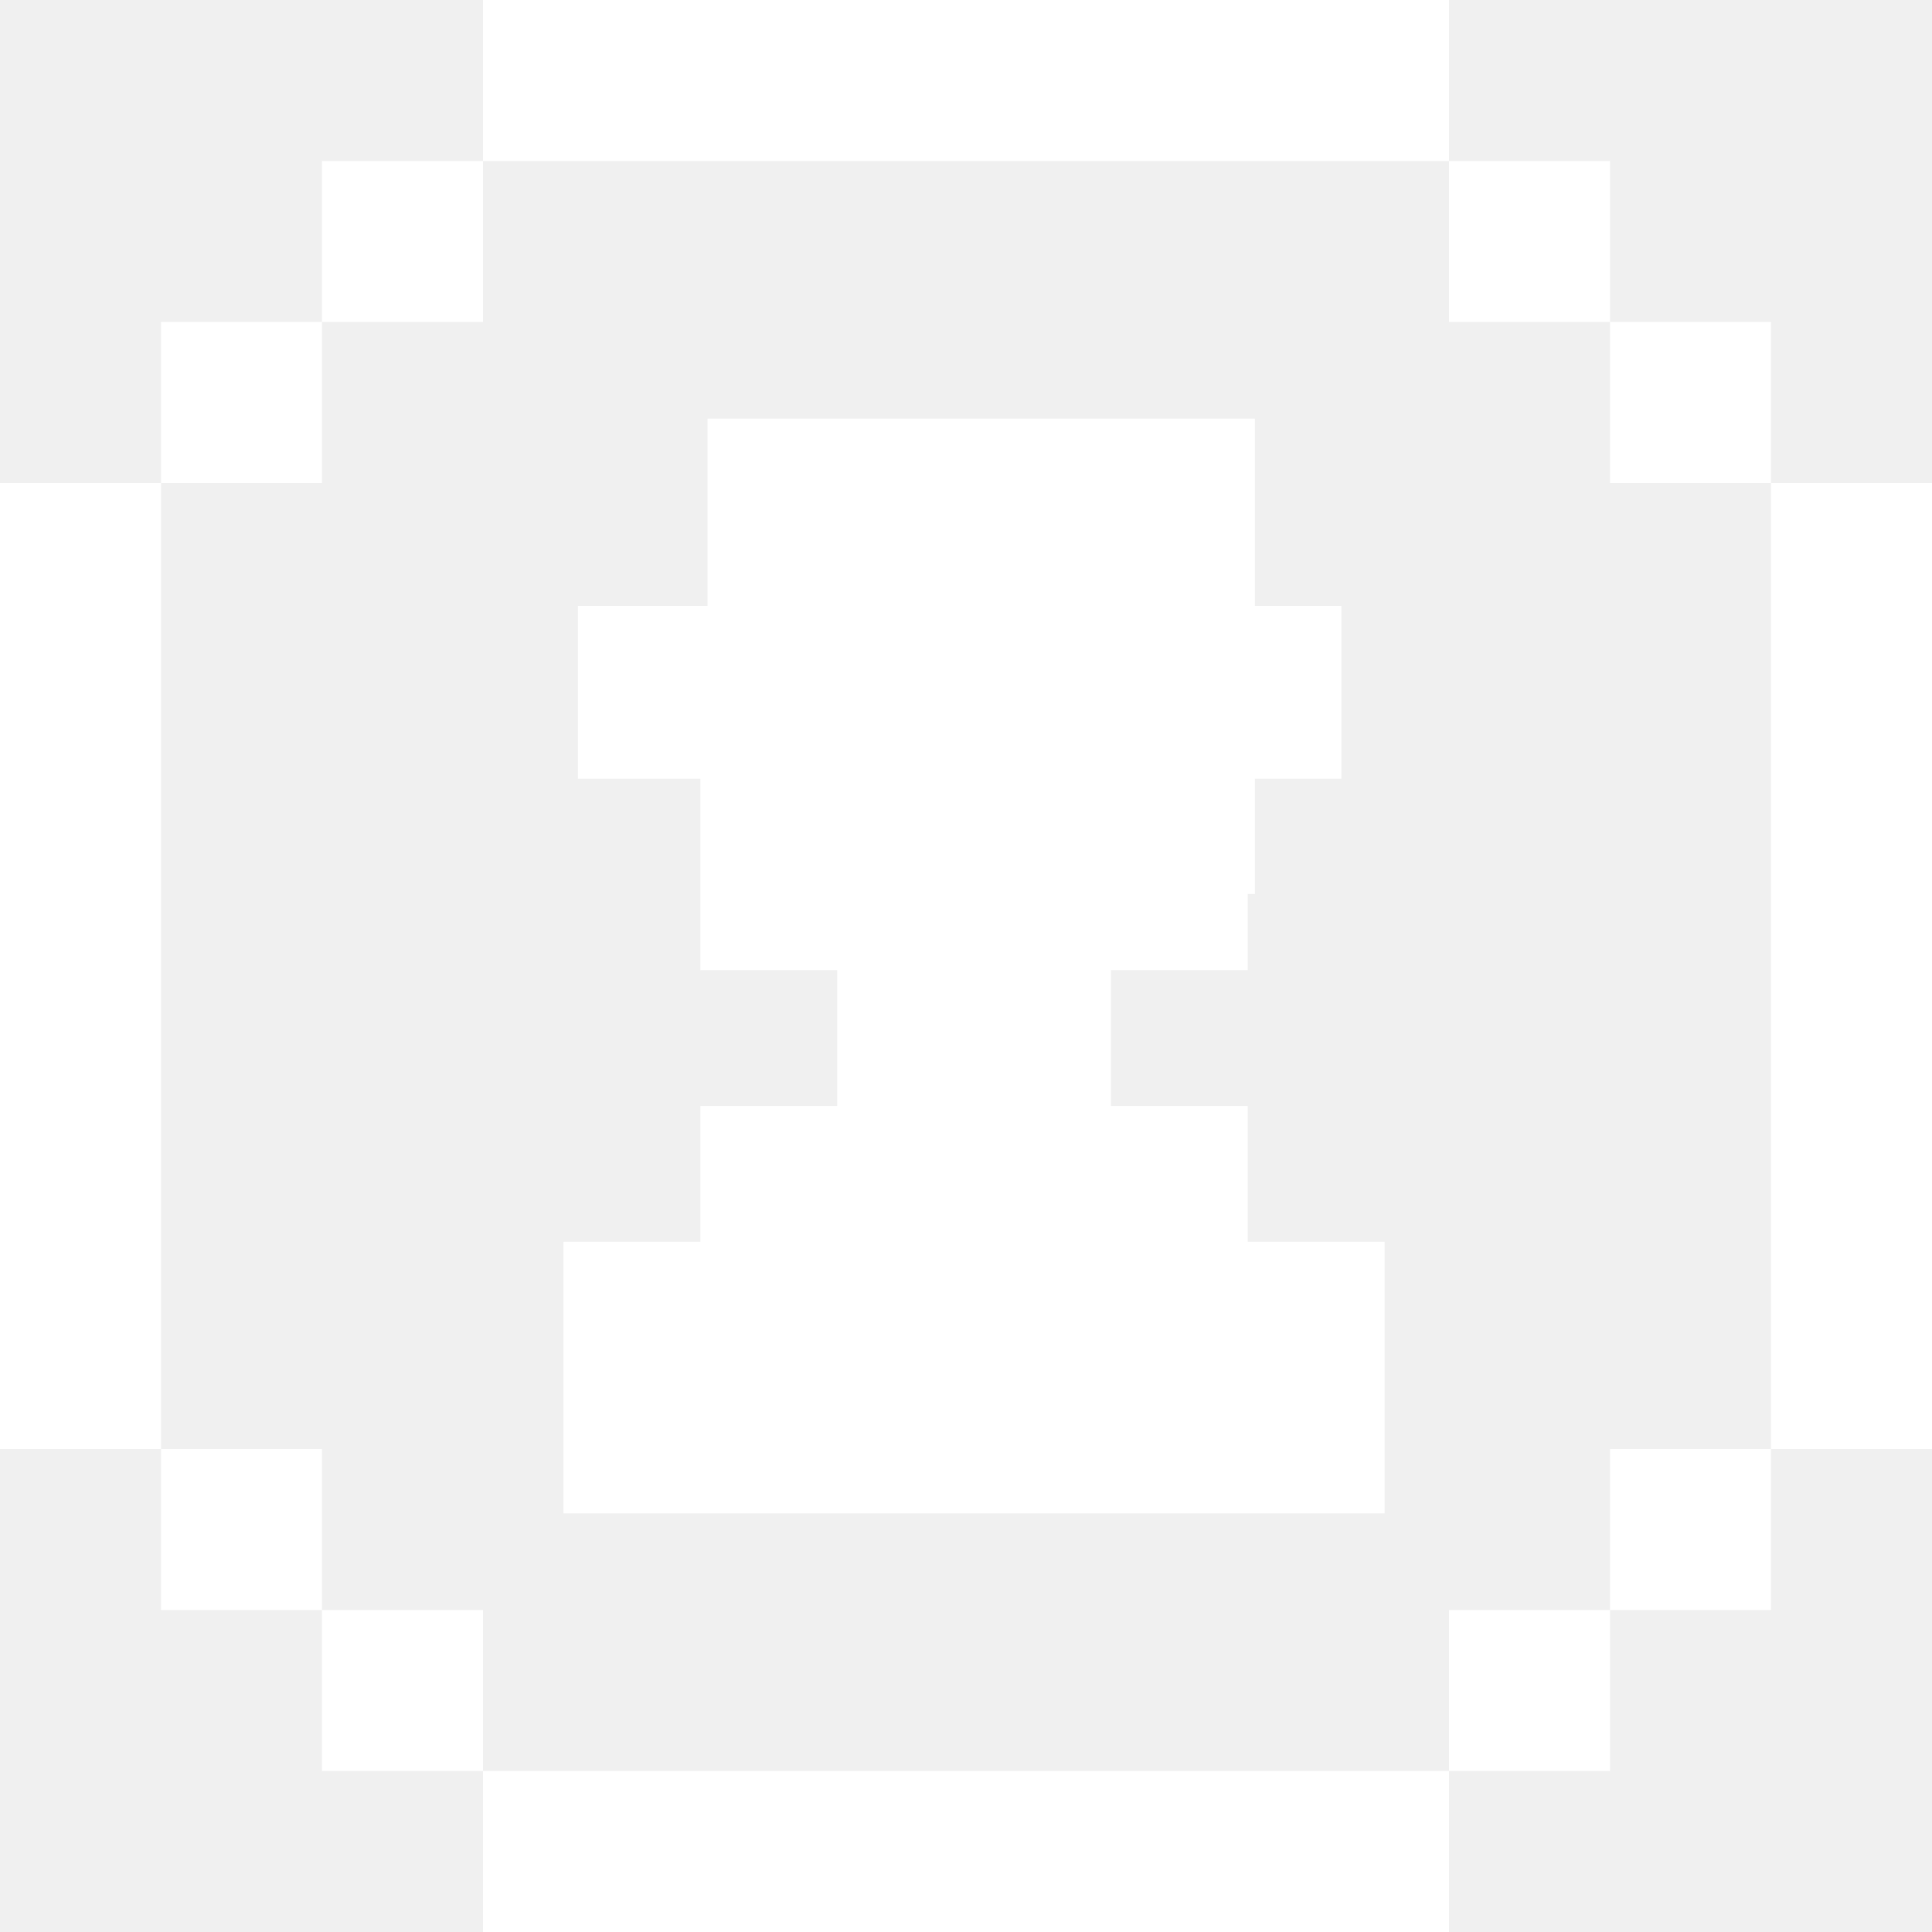
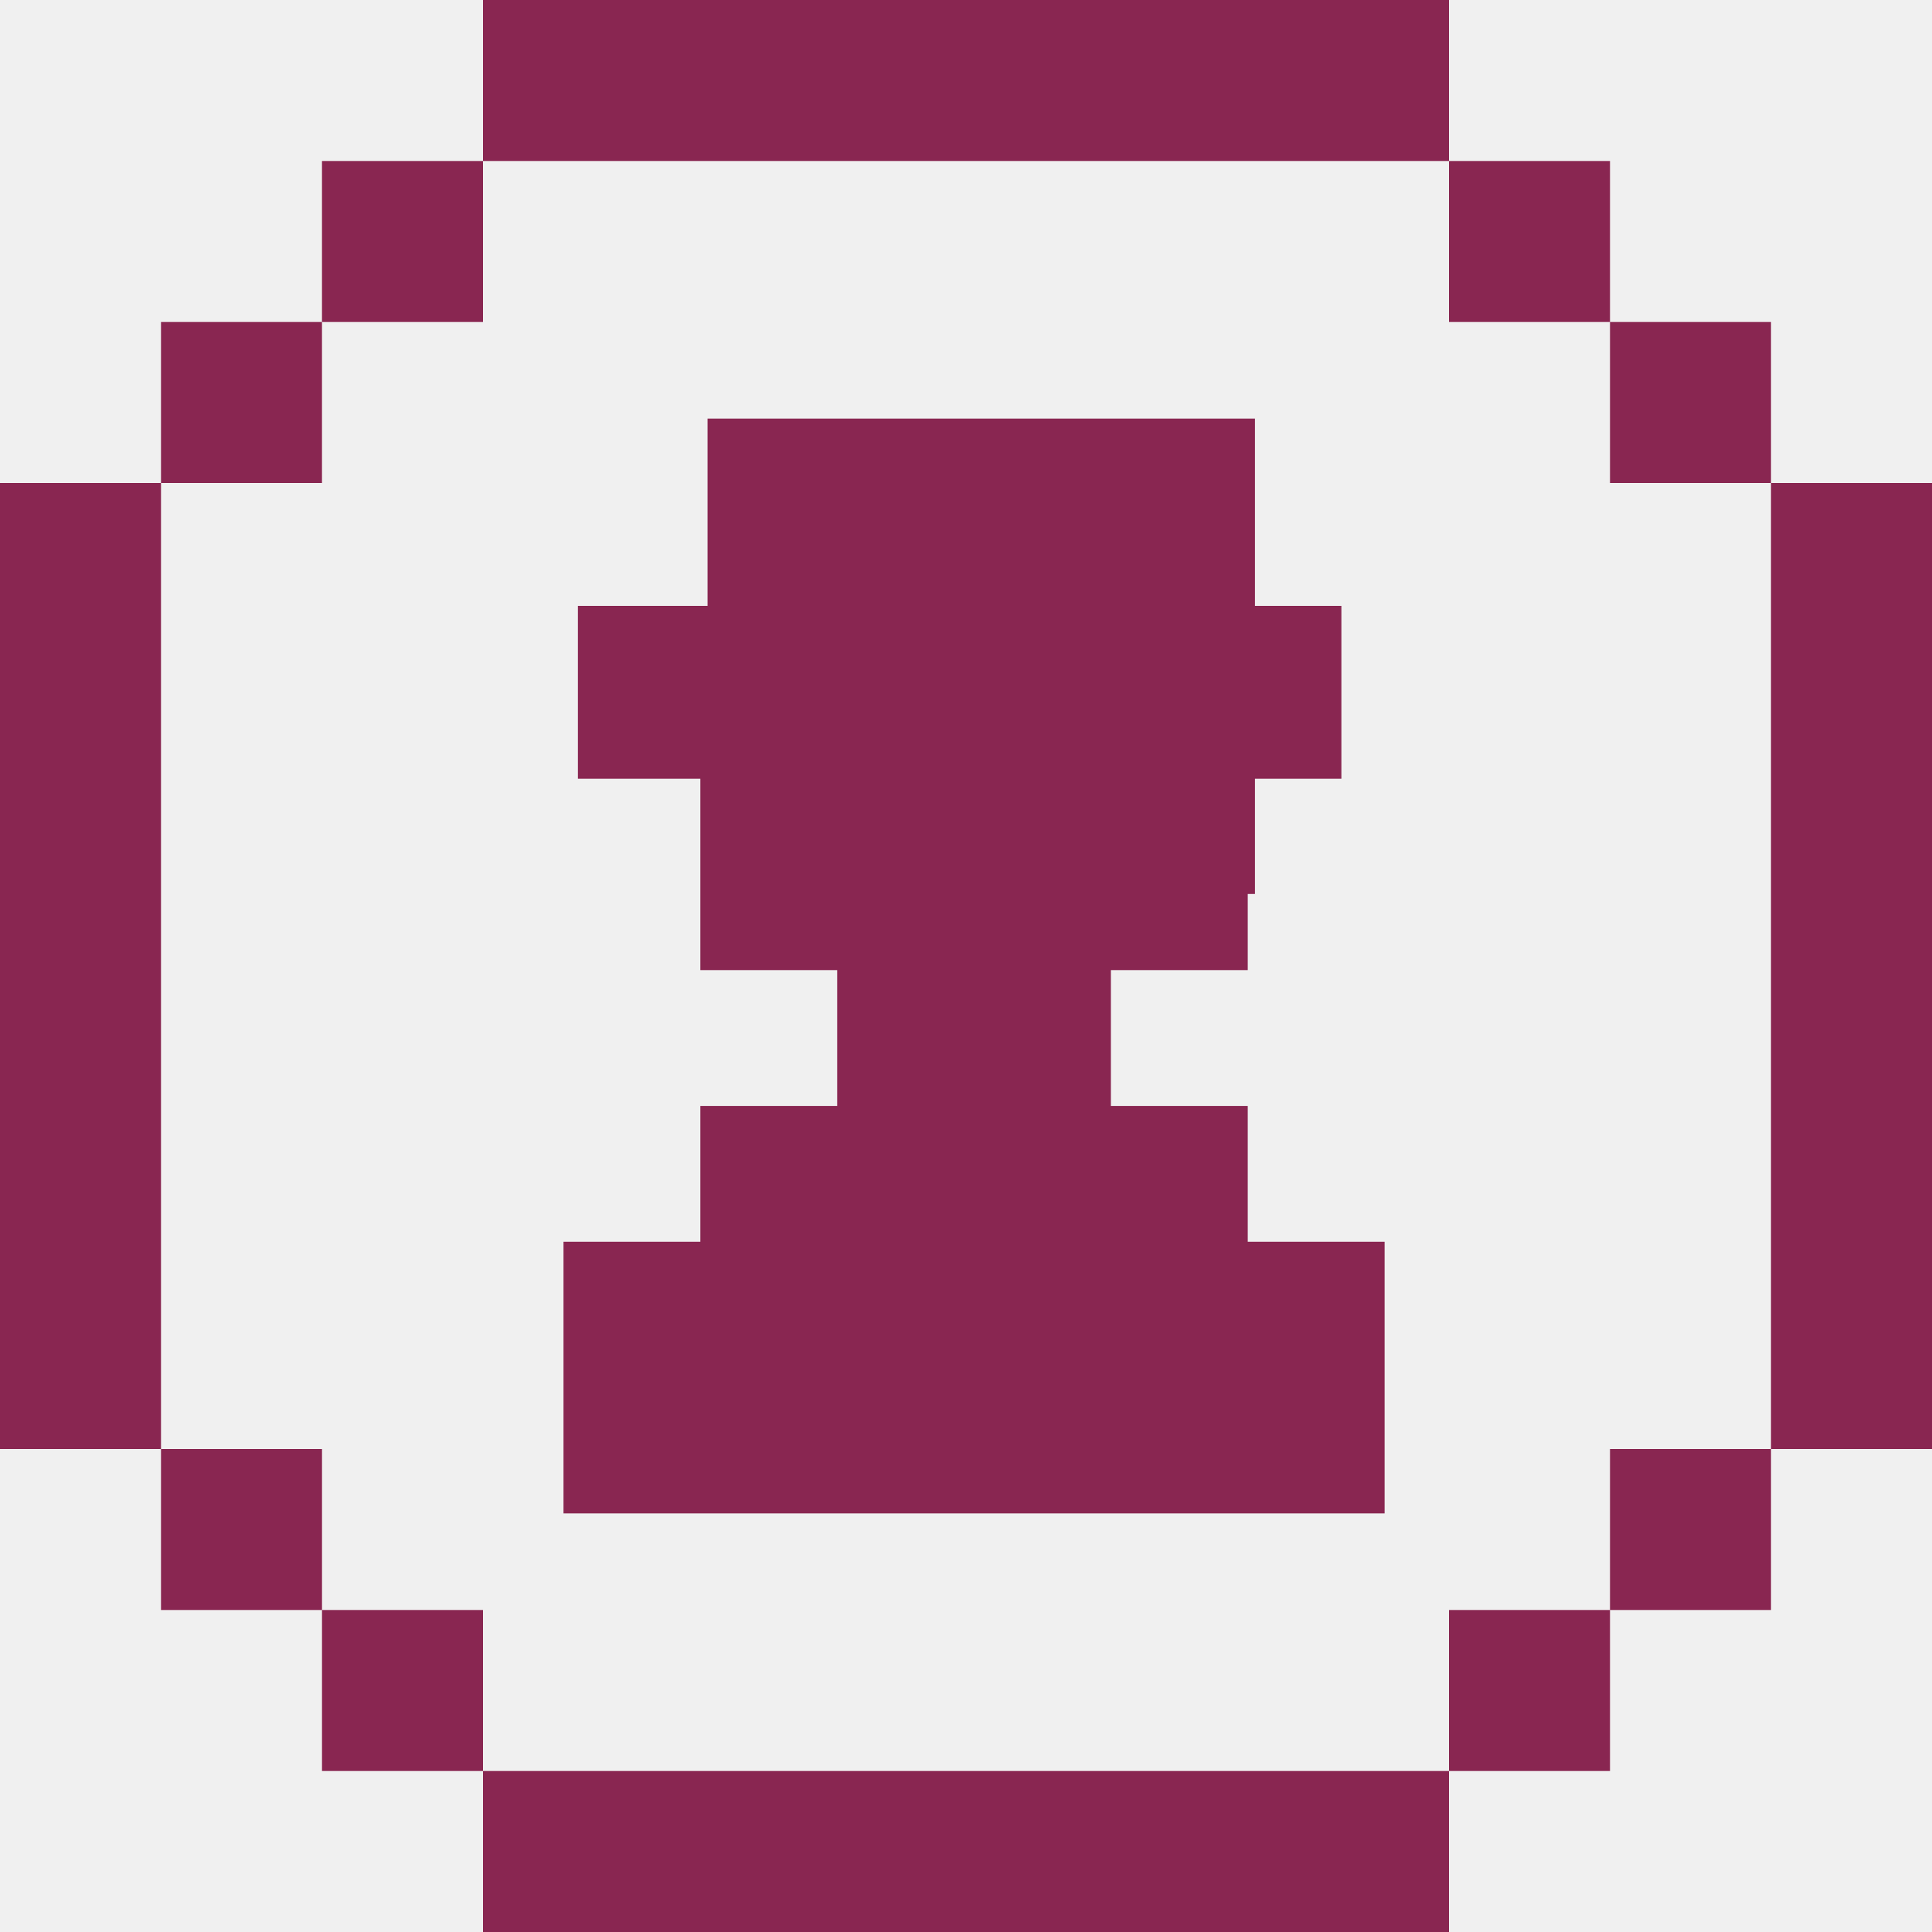
- <svg xmlns="http://www.w3.org/2000/svg" width="120px" height="120px" viewBox="0 0 120 120" version="1.1">
-   <defs />
-   <g id="Page-1" stroke="none" stroke-width="1" fill="none" fill-rule="evenodd">
-     <g id="Desktop-Home-Copy-5" transform="translate(-500, -271)" fill="#FFFFFF">
-       <g id="Group-4" transform="translate(407, 225)">
-         <g id="Minion" transform="translate(93, 46)">
-           <path d="M30,0 L30,10 L40,10 L49.999,10 L60,10 L70,10 L79.999,10 L90,10 L90,0 L30,0 Z M90,20 L100,20 L100,10 L90,10 L90,20 Z M19.999,10 L19.999,20 L10,20 L10,30 L0,30 L0,40 L0,50 L0,60 L0,70 L0,80 L0,90 L10,90 L10,80 L10,70 L10,60 L10,50 L10,40 L10,30 L19.999,30 L19.999,20 L30,20 L30,10 L19.999,10 Z M100,30 L110,30 L110,20 L100,20 L100,30 Z M110,30 L110,40 L110,50 L110,60 L110,70 L110,80 L110,90 L120,90 L120,30 L110,30 Z M100,100 L110,100 L110,90 L100,90 L100,100 Z M10,100 L20,100 L20,90 L10,90 L10,100 Z M90,110 L100,110 L100,100 L90,100 L90,110 Z M20,110 L30,110 L30,100 L20,100 L20,110 Z M79.999,110 L70,110 L60,110 L49.999,110 L40,110 L30,110 L30,120 L40,120 L49.999,120 L60,120 L70,120 L79.999,120 L90,120 L90,110 L79.999,110 Z" id="Page-1" />
-           <g id="Page-1-Copy" transform="translate(35, 26)">
-             <polygon id="Fill-1" points="25.5 8.947 16.999 8.947 16.999 17.384 8.5 17.384 8.5 25.819 8.5 34.255 16.999 34.255 16.999 42.692 8.5 42.692 8.5 51.127 0 51.127 0 59.563 0 68 8.5 68 16.999 68 25.5 68 34 68 42.499 68 51 68 51 51.127 42.499 51.127 42.499 42.692 34 42.692 34 34.255 42.499 34.255 42.499 25.819 42.499 17.384 34 17.384 34 8.947" />
-             <polygon id="Fill-2" points="8.947 29.526 42.947 29.526 42.947 0 8.947 0" />
-             <polygon id="Fill-3" points="37.579 22.368 48.316 22.368 48.316 11.632 37.579 11.632" />
-             <polygon id="Fill-4" points="0.895 22.368 11.632 22.368 11.632 11.632 0.895 11.632" />
+ <svg xmlns="http://www.w3.org/2000/svg" width="120px" height="120px" viewBox="0 0 120 120" version="1.1" id="svg1">
+   <defs id="defs1" />
+   <g id="g1" stroke="none" stroke-width="1" fill="none" fill-rule="evenodd" style="fill:#892651;fill-opacity:1">
+     <g id="Desktop-Home-Copy-5" transform="translate(-500, -271)" fill="#FFFFFF" style="fill:#892651;fill-opacity:1">
+       <g id="Group-4" transform="translate(407, 225)" style="fill:#892651;fill-opacity:1">
+         <g id="Minion" transform="translate(93, 46)" style="fill:#892651;fill-opacity:1">
+           <path d="M30,0 L30,10 L40,10 L49.999,10 L60,10 L70,10 L79.999,10 L90,10 L90,0 L30,0 Z M90,20 L100,20 L100,10 L90,10 L90,20 Z M19.999,10 L19.999,20 L10,20 L10,30 L0,30 L0,40 L0,50 L0,60 L0,70 L0,80 L0,90 L10,90 L10,80 L10,70 L10,60 L10,50 L10,40 L10,30 L19.999,30 L19.999,20 L30,20 L30,10 L19.999,10 Z M100,30 L110,30 L110,20 L100,20 L100,30 Z M110,30 L110,40 L110,50 L110,60 L110,70 L110,80 L110,90 L120,90 L120,30 L110,30 Z M100,100 L110,100 L110,90 L100,90 L100,100 Z M10,100 L20,100 L20,90 L10,90 L10,100 Z M90,110 L100,110 L100,100 L90,100 L90,110 Z M20,110 L30,110 L30,100 L20,100 L20,110 Z M79.999,110 L70,110 L60,110 L49.999,110 L40,110 L30,110 L30,120 L40,120 L49.999,120 L60,120 L70,120 L79.999,120 L90,120 L90,110 L79.999,110 Z" id="Page-1" style="fill:#892651;fill-opacity:1" />
+           <g id="Page-1-Copy" transform="translate(35, 26)" style="fill:#892651;fill-opacity:1">
+             <polygon id="Fill-1" points="25.5 8.947 16.999 8.947 16.999 17.384 8.5 17.384 8.5 25.819 8.5 34.255 16.999 34.255 16.999 42.692 8.5 42.692 8.5 51.127 0 51.127 0 59.563 0 68 8.5 68 16.999 68 25.5 68 34 68 42.499 68 51 68 51 51.127 42.499 51.127 42.499 42.692 34 42.692 34 34.255 42.499 34.255 42.499 25.819 42.499 17.384 34 17.384 34 8.947" style="fill:#892651;fill-opacity:1" />
+             <polygon id="Fill-2" points="8.947 29.526 42.947 29.526 42.947 0 8.947 0" style="fill:#892651;fill-opacity:1" />
+             <polygon id="Fill-3" points="37.579 22.368 48.316 22.368 48.316 11.632 37.579 11.632" style="fill:#892651;fill-opacity:1" />
+             <polygon id="Fill-4" points="0.895 22.368 11.632 22.368 11.632 11.632 0.895 11.632" style="fill:#892651;fill-opacity:1" />
          </g>
        </g>
      </g>
    </g>
  </g>
</svg>
